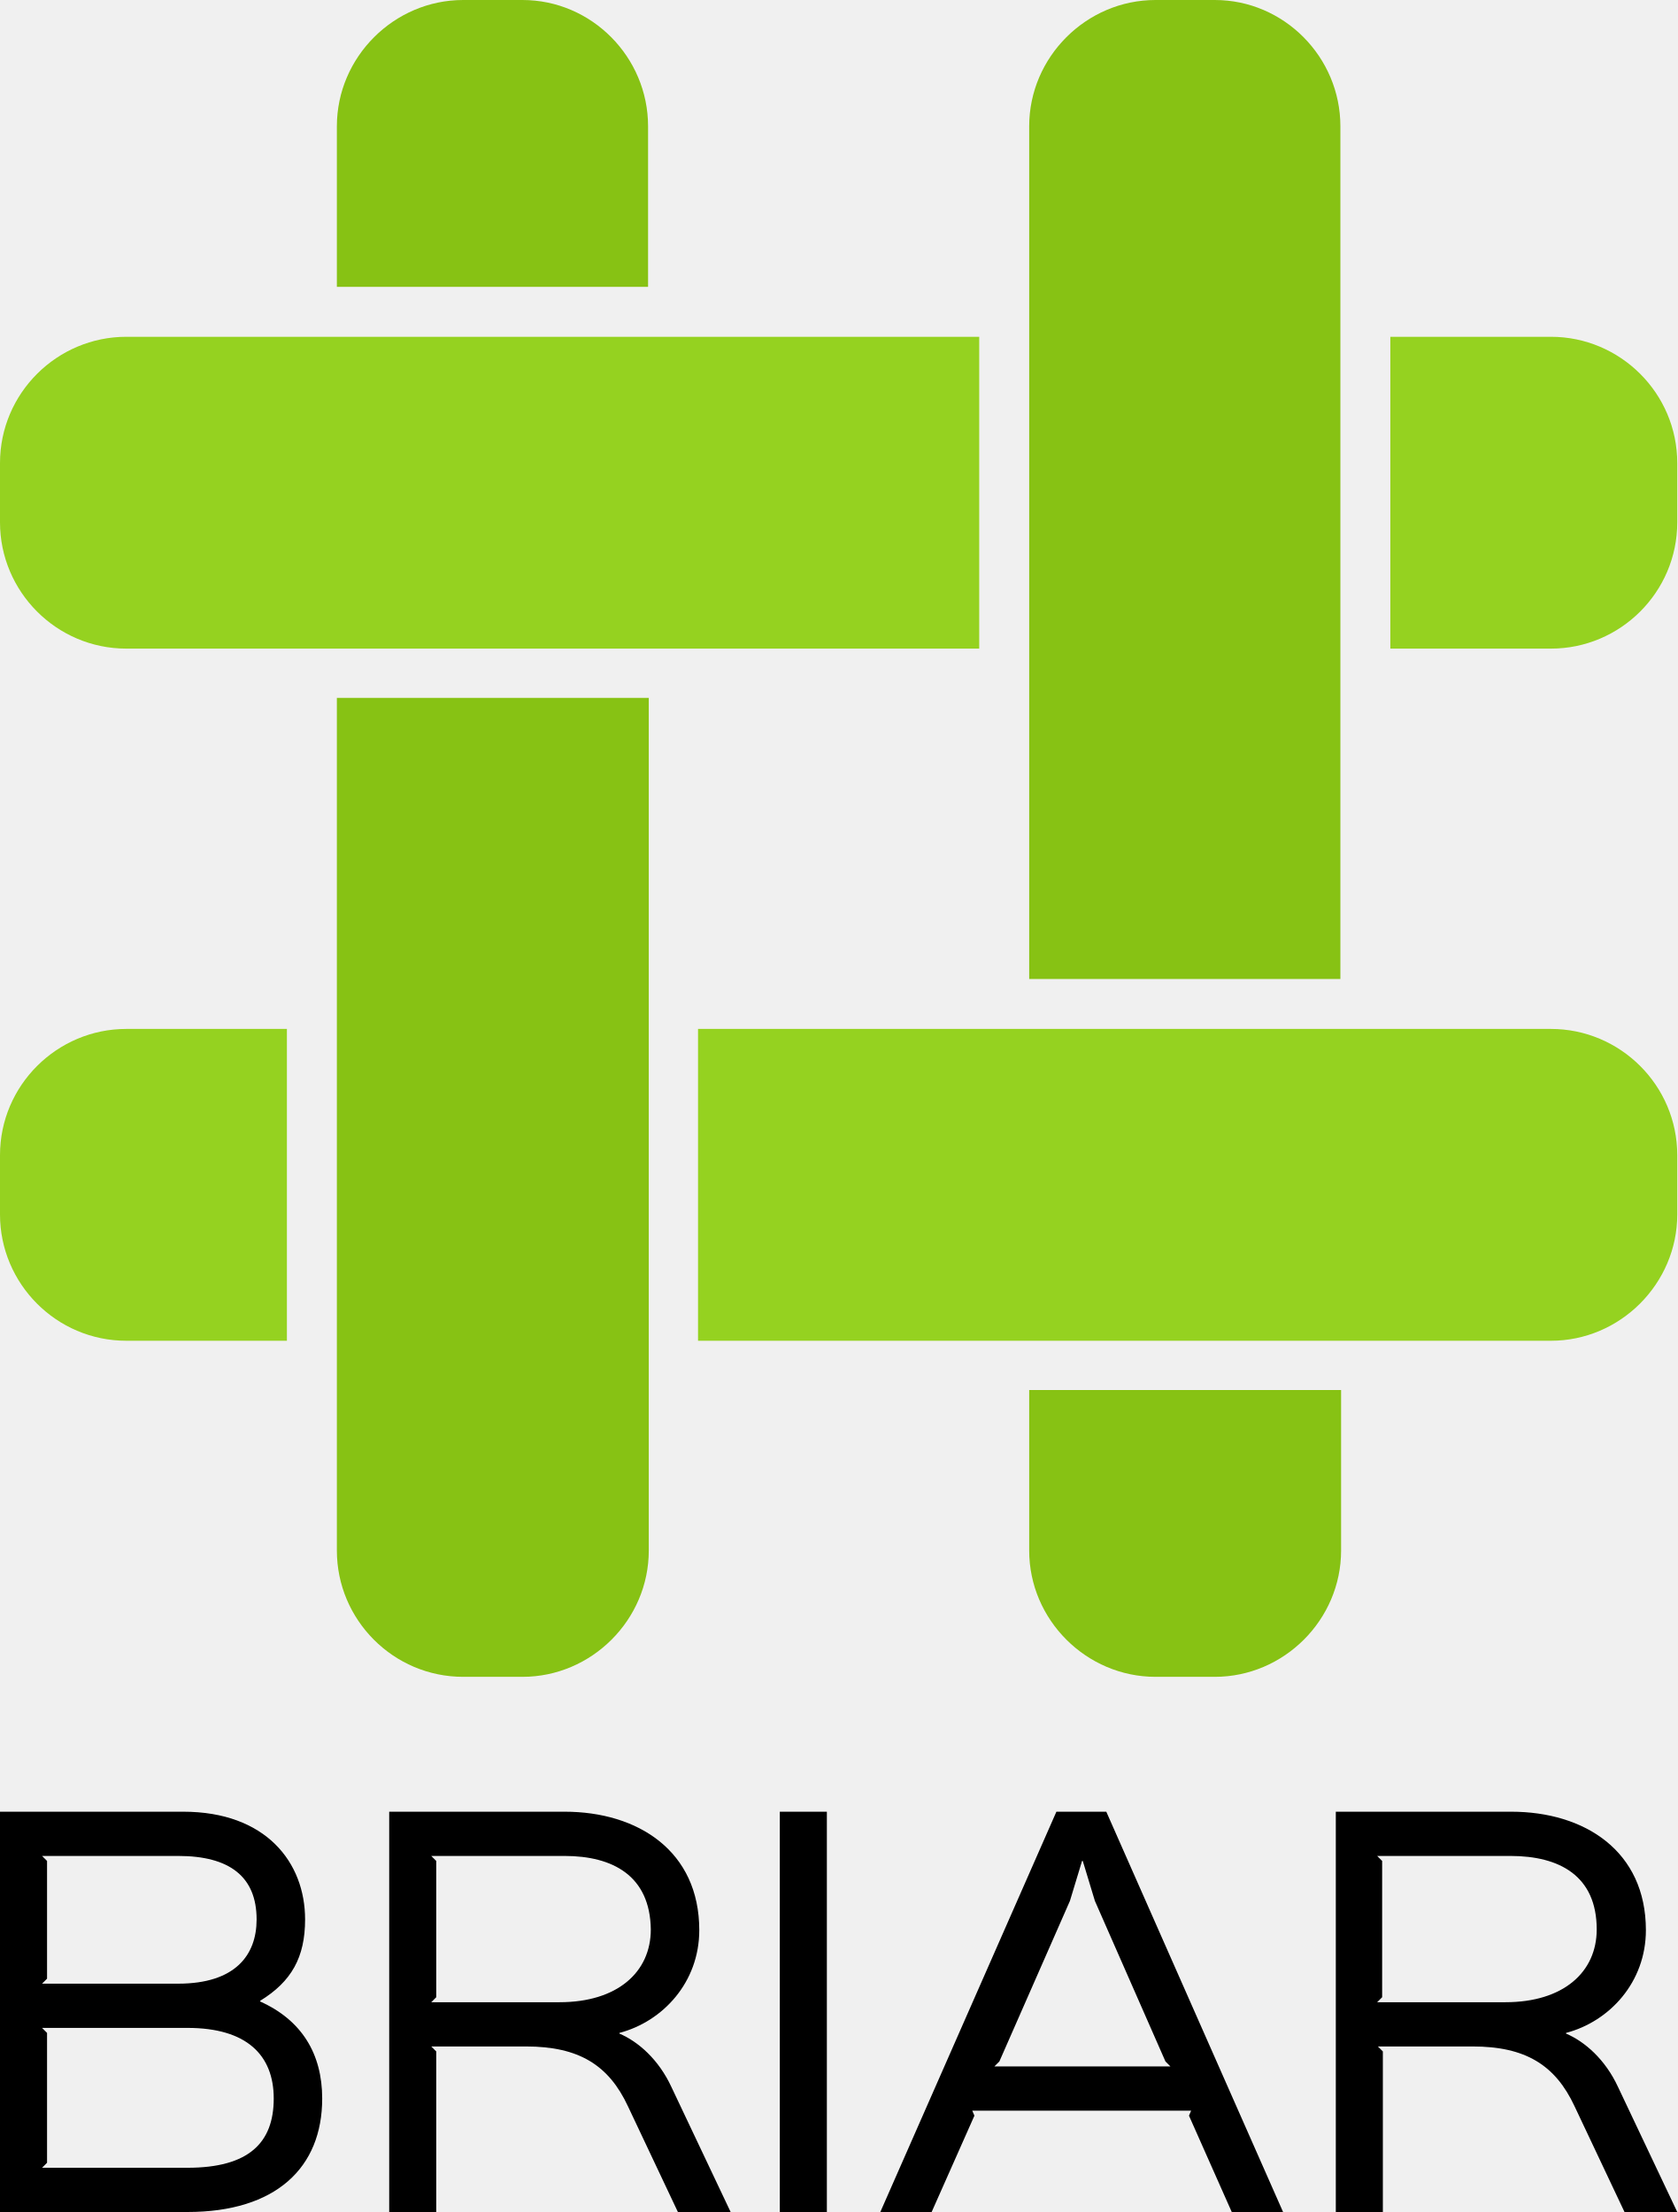
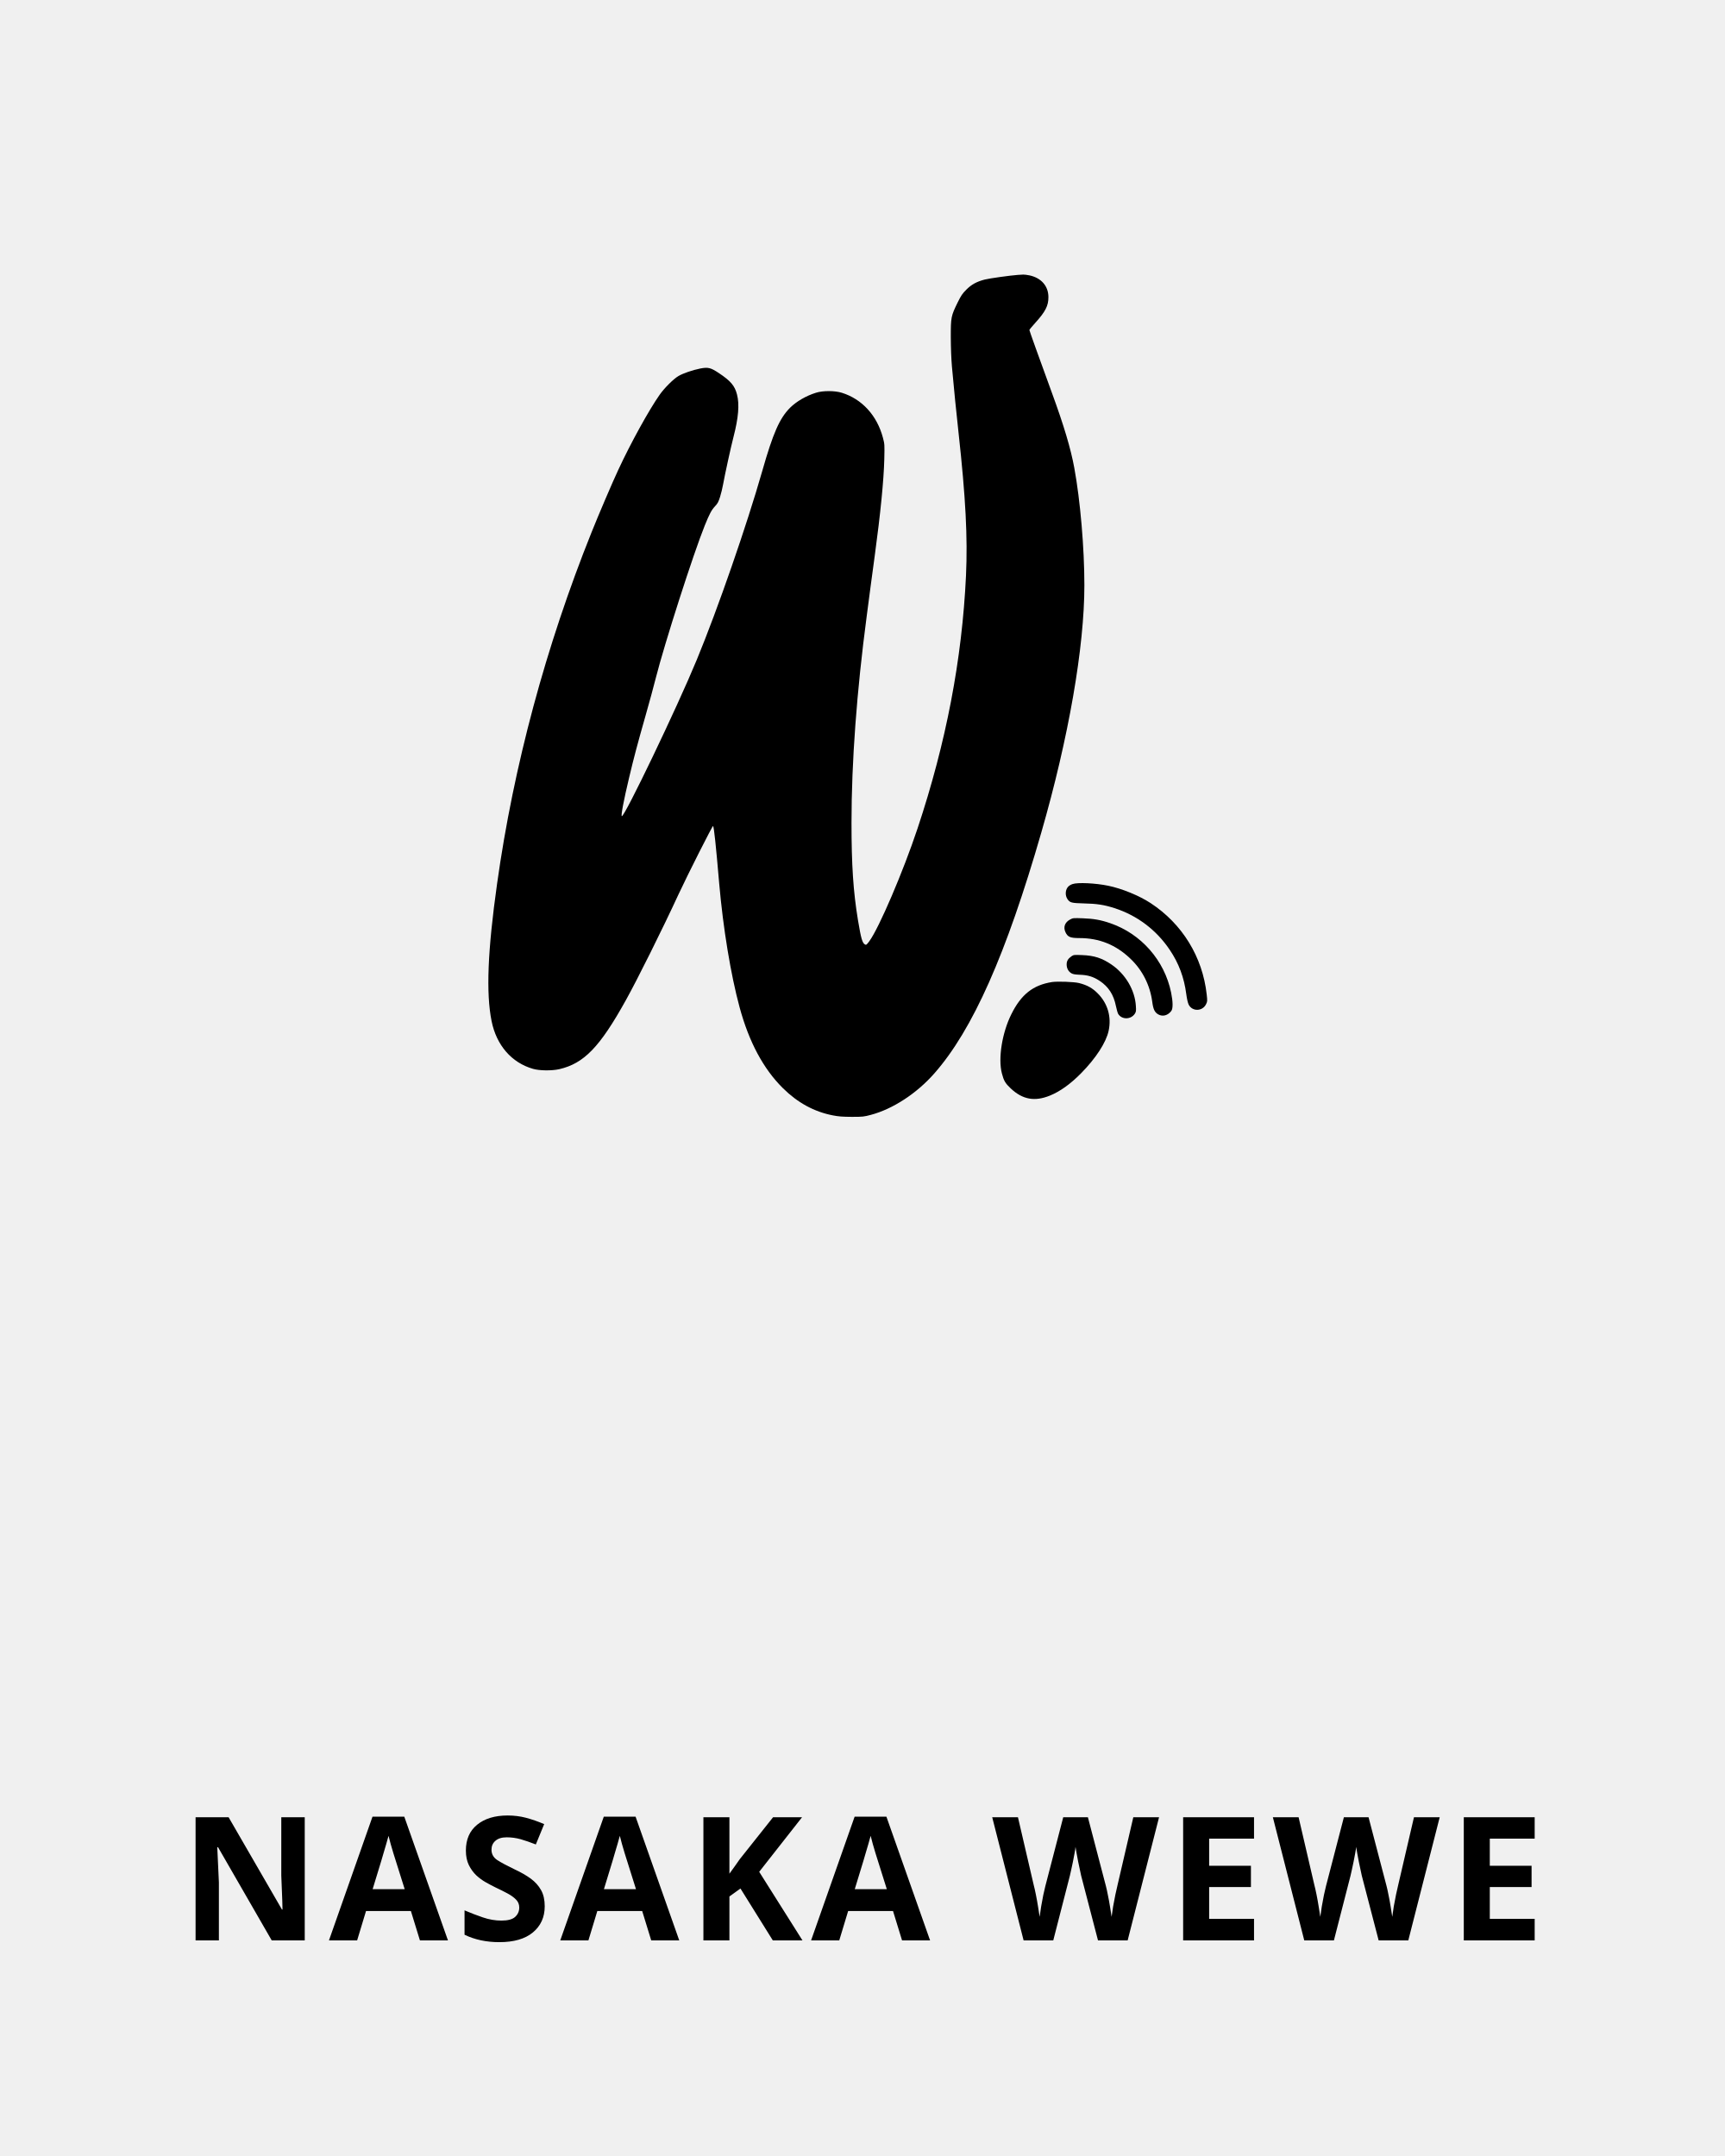
- <svg xmlns="http://www.w3.org/2000/svg" version="1.1" id="Ebene_1" x="0px" y="0px" viewBox="0 0 235 310" xml:space="preserve" width="235" height="310">
-   <defs id="defs69" />
-   <style type="text/css" id="style3">
- 	.st0{display:none;fill:#87C214;}
- 	.st1{fill:#87C214;}
- 	.st2{display:none;fill:#FFFFFF;}
- 	.st3{fill:#95D220;}
- 	.st4{display:none;fill:#95D220;}
- </style>
-   <rect style="display:none;fill:#87c214" id="rect11" height="43.7" width="43.7" class="st0" y="47.2" x="47.2" />
-   <path style="fill:#87c214" d="M 64.9 0 C 55.2 0 47.199 7.999 47.199 17.699 L 47.199 40.199 L 90.801 40.199 L 90.801 17.699 C 90.801 7.999 82.899 -4.7369516e-15 73.199 0 L 64.9 0 z M 161.9 0 C 152.2 0 144.199 7.999 144.199 17.699 L 144.199 137.199 L 187.801 137.199 L 187.801 17.699 C 187.801 7.999 179.899 -4.7369516e-15 170.199 0 L 161.9 0 z M 47.199 97.801 L 47.199 217.301 C 47.199 227.001 55.1 235 64.9 235 L 73.199 235 C 82.899 235 90.9 227.001 90.9 217.301 L 90.9 97.801 L 47.199 97.801 z M 144.199 194.801 L 144.199 217.301 C 144.199 227.001 152.2 235 161.9 235 L 170.199 235 C 179.899 235 187.9 227.001 187.9 217.301 L 187.9 194.801 L 144.199 194.801 z " id="path13" />
-   <path class="st2" d="m 73.2,-1.221e-5 c 9.7,0 17.7,8 17.7,17.7 l 0,199.7 c 0,9.7 -8,17.7 -17.7,17.7 l -8.3,0 c -9.7,0 -17.7,-8 -17.7,-17.7 l 0,-199.7 C 47.2,8 55.1,-1.221e-5 64.8,-1.221e-5 l 8.4,0 m 0,-7 -8.3,0 c -13.7,0 -24.7,11.1 -24.7,24.7 l 0,199.7 c 0,13.6 11.1,24.7 24.7,24.7 l 8.3,0 c 13.6,0 24.7,-11.1 24.7,-24.7 l 0,-199.7 C 97.8,4.1 86.8,-7 73.2,-7 l 0,0 z" id="path17" style="display:none;fill:#ffffff" />
-   <rect style="display:none;fill:#87c214" id="rect25" height="43.7" width="43.7" class="st0" y="144.2" x="144.2" />
-   <path class="st2" d="m 170.2,-1.221e-5 c 9.7,0 17.7,8 17.7,17.7 l 0,199.7 c 0,9.7 -7.9,17.7 -17.7,17.7 l -8.3,0 c -9.7,0 -17.7,-8 -17.7,-17.7 l 0,-199.7 c 0,-9.7 8,-17.7 17.7,-17.7 l 8.3,0 m 0,-7 -8.3,0 c -13.6,0 -24.7,11.1 -24.7,24.7 l 0,199.7 c 0,13.6 11.1,24.7 24.7,24.7 l 8.3,0 c 13.6,0 24.7,-11.1 24.7,-24.7 l 0,-199.7 C 194.8,4.1 183.8,-7 170.2,-7 l 0,0 z" id="path29" style="display:none;fill:#ffffff" />
-   <path style="fill:#95d220" d="M 17.699 47.199 C 7.999 47.199 2.3684758e-15 55.1 0 64.9 L 0 73.199 C 0 82.899 7.899 90.9 17.699 90.9 L 137.199 90.9 L 137.199 47.199 L 17.699 47.199 z M 194.801 47.199 L 194.801 90.9 L 217.301 90.9 C 227.001 90.9 235 82.999 235 73.199 L 235 64.9 C 235 55.1 227.001 47.199 217.301 47.199 L 194.801 47.199 z M 17.699 144.199 C 7.999 144.199 2.3684758e-15 152.1 0 161.9 L 0 170.199 C 0 179.899 7.899 187.9 17.699 187.9 L 40.199 187.9 L 40.199 144.199 L 17.699 144.199 z M 97.801 144.199 L 97.801 187.9 L 217.301 187.9 C 227.001 187.9 235 179.899 235 170.199 L 235 161.9 C 235 152.1 227.001 144.199 217.301 144.199 L 97.801 144.199 z " id="path35" />
-   <rect style="display:none;fill:#95d220" id="rect37" height="43.7" width="43.7" class="st4" y="144.2" x="47.2" />
-   <path class="st2" d="m 217.3,144.2 c 9.7,0 17.7,7.9 17.7,17.7 l 0,8.3 c 0,9.7 -8,17.7 -17.7,17.7 l -199.6,0 c -9.7,0 -17.7,-8 -17.7,-17.7 l 0,-8.3 c 0,-9.7 7.9,-17.7 17.7,-17.7 l 199.6,0 m 0,-7 -199.6,0 c -13.6,0 -24.7,11.1 -24.7,24.7 l 0,8.3 c 0,13.6 11.1,24.7 24.7,24.7 l 199.7,0 c 13.6,0 24.7,-11.1 24.7,-24.7 l 0,-8.3 c -0.1,-13.7 -11.2,-24.7 -24.8,-24.7 l 0,0 z" id="path41" style="display:none;fill:#ffffff" />
-   <rect style="display:none;fill:#95d220" id="rect47" height="43.7" width="43.7" class="st4" y="47.2" x="144.2" />
-   <path class="st2" d="m 217.3,47.2 c 9.7,0 17.7,7.9 17.7,17.7 l 0,8.3 c 0,9.7 -8,17.7 -17.7,17.7 l -199.6,0 c -9.7,0 -17.7,-7.9 -17.7,-17.7 l 0,-8.3 c 0,-9.7 7.9,-17.7 17.7,-17.7 l 199.6,0 m 0,-7 -199.6,0 c -13.6,0 -24.7,11 -24.7,24.6 l 0,8.3 c 0,13.6 11.1,24.7 24.7,24.7 l 199.7,0 c 13.6,0 24.7,-11.1 24.7,-24.7 l 0,-8.3 c -0.1,-13.6 -11.2,-24.6 -24.8,-24.6 l 0,0 z" id="path53" style="display:none;fill:#ffffff" />
-   <path d="M 0 253.9 L 0 310 L 26.266 310 C 38.65 310 45.143 303.8 45.143 294.1 C 45.143 287.8 42.246 283.1 36.453 280.5 L 36.453 280.4 C 40.848 277.7 42.746 274.3 42.746 269 C 42.746 261 37.253 253.9 25.668 253.9 L 0 253.9 z M 54.531 253.9 L 54.531 310 L 61.121 310 L 61.121 287.5 L 60.424 286.801 L 73.705 286.801 C 81.096 286.801 85.292 289.399 87.988 295.199 L 94.979 310 L 102.369 310 L 94.08 292.5 C 92.282 288.6 89.386 286.1 86.789 285 L 86.789 284.9 C 92.881 283.3 97.975 277.8 97.975 270.5 C 97.975 259.4 89.386 253.9 79.1 253.9 L 54.531 253.9 z M 109.26 253.9 L 109.26 310 L 115.852 310 L 115.852 253.9 L 109.26 253.9 z M 148.012 253.9 L 123.342 310 L 130.533 310 L 136.525 296.5 L 136.227 295.801 L 166.887 295.801 L 166.588 296.5 L 172.58 310 L 179.771 310 L 155.002 253.9 L 148.012 253.9 z M 187.16 253.9 L 187.16 310 L 193.752 310 L 193.752 287.5 L 193.053 286.801 L 206.336 286.801 C 213.727 286.801 217.923 289.399 220.619 295.199 L 227.609 310 L 235 310 L 226.711 292.5 C 224.913 288.6 222.017 286.1 219.42 285 L 219.42 284.9 C 225.512 283.3 230.605 277.8 230.605 270.5 C 230.605 259.4 222.017 253.9 211.73 253.9 L 187.16 253.9 z M 5.893 260.1 L 24.969 260.1 C 32.16 260.1 35.953 263 35.953 269 C 35.953 274 32.959 278 24.969 278 L 5.893 278 L 6.592 277.301 L 6.592 260.801 L 5.893 260.1 z M 60.424 260.1 L 79.1 260.1 C 85.891 260.1 91.084 262.9 91.184 270.4 C 91.184 276.4 86.49 280.6 78.4 280.6 L 60.424 280.6 L 61.121 279.9 L 61.121 260.801 L 60.424 260.1 z M 192.953 260.1 L 211.629 260.1 C 218.52 260.1 223.715 262.9 223.715 270.4 C 223.715 276.4 219.021 280.6 210.932 280.6 L 192.953 280.6 L 193.652 279.9 L 193.652 260.801 L 192.953 260.1 z M 151.605 260.801 L 151.707 260.801 L 153.404 266.4 L 163.291 288.9 L 163.99 289.6 L 139.322 289.6 L 140.021 288.9 L 149.908 266.4 L 151.605 260.801 z M 5.893 284.199 L 26.266 284.199 C 34.555 284.199 38.352 288 38.352 294.1 C 38.352 300.3 34.855 303.801 26.266 303.801 L 5.893 303.801 L 6.592 303.1 L 6.592 284.9 L 5.893 284.199 z " id="path57" />
+ <svg xmlns="http://www.w3.org/2000/svg" version="1.1" width="200" height="250" viewBox="0 0 200 250">
+   <g transform="translate(25,10) scale(0.075)">
+     <path d="M1240,291.7c-11.3,0.8 -43.8,5.3 -51.1,7.2 -12.4,3.2 -20.5,7.6 -28.5,15.7 -6,6 -8,9 -13.2,19.5 -10.4,21.2 -10.7,22.9 -10.7,53.9 0.1,16.8 0.7,33.6 1.8,46 3.1,34.2 6.6,69.6 10.2,102 11,100 14.2,162 11.5,220.5 -6.1,129.7 -30.7,258.3 -75,391.3 -22,66.1 -59.4,153.6 -74.5,174.1 -4,5.4 -4.8,6 -6.5,5.1 -4.3,-2.3 -6.2,-9 -11,-37.7 -7.3,-44.2 -10,-85.2 -10,-150.8 0,-93.8 8.1,-203.1 23.6,-320 1.9,-14.9 4.6,-35.1 5.9,-45 1.3,-9.9 4.2,-31.3 6.4,-47.5 8.9,-65.2 14,-117.2 14.8,-149.5 0.5,-22.6 0.5,-23.2 -2.1,-33 -9.1,-34.5 -32.4,-59.9 -63.6,-69.6 -10.9,-3.4 -29.4,-3.4 -40,-0 -15.3,4.8 -30.1,13.4 -40,23.2 -16.2,16.3 -26.3,39.2 -43,97.9 -24,84.1 -68.7,213.1 -101.3,292 -30.3,73.5 -112,243.8 -115.8,241.5 -1.5,-1 2.9,-24.3 11.3,-59.5 7.3,-30.8 12.7,-51.2 25.7,-96.9 5.5,-19.1 12.4,-44.7 15.5,-57 13.7,-54 58.1,-192.3 75.8,-236.1 7.3,-18 10.4,-23.8 15.8,-29.6 4,-4.2 5.3,-6.6 7.8,-14.5 1.6,-5.2 3.8,-13.9 4.7,-19.4 2.8,-15.5 12.2,-58.5 16.1,-73.4 7.6,-29.3 9.4,-50.2 5.4,-65.5 -3.5,-13.6 -9.7,-20.9 -28,-33.1 -12.6,-8.4 -16.7,-9.4 -28.7,-7.1 -12,2.4 -26.9,7.5 -33.9,11.7 -7.5,4.4 -21.3,18.1 -28.7,28.5 -16.5,23.3 -45.1,75.2 -64.2,116.4 -9.3,19.9 -30.3,69 -41.3,96.5 -70.7,176.2 -120.6,361.6 -146.1,543.5 -14.6,103.6 -17.2,169.2 -8.5,212.3 7.5,37.4 30.9,64.4 64.1,73.9 10.1,2.9 28.9,3.1 40.5,0.5 38.3,-8.9 62.7,-34.1 103,-106.7 17.6,-31.6 56.4,-109.5 81.8,-164.5 14.1,-30.2 52.2,-105.7 53,-104.8 1.4,1.4 4.4,29.6 9.5,89.3 6,68.4 17.8,140.6 31.5,191 14.5,53.6 36.8,95.2 66.9,125 22.7,22.5 48.3,36.5 77.1,42.1 9.2,1.8 15.1,2.2 29.5,2.3 17,-0 18.6,-0.2 29.5,-3.1 33.9,-9 70.8,-33.1 97.9,-63.9 59.4,-67.4 111.3,-184.4 165.6,-372.9 42.2,-146.4 66.5,-286.4 66.5,-382 0,-57.5 -6.3,-131 -15.6,-181.5 -5.4,-29.6 -16.1,-65.5 -34.6,-116 -20.1,-55.1 -34.8,-96 -34.8,-97.1 0,-0.6 4.1,-5.6 9.1,-11.1 15.7,-17.3 20.4,-26.5 20.3,-39.8 0,-17.1 -11.1,-29.7 -29.3,-33.6 -3.6,-0.7 -7.9,-1.3 -9.6,-1.2 -1.6,0.1 -5.5,0.3 -8.5,0.5z" fill="#000000" />
+     <path d="M1324.7,1233.5c-2.2,0.7 -5,2.3 -6.3,3.6 -5,4.7 -5.6,13.9 -1.4,19.9 3.8,5.3 6.2,5.9 25.2,6.4 19.9,0.4 31.5,2.2 47.3,7.3 35.2,11.3 65,33.9 85.6,64.7 13.9,20.6 22.1,42.7 25.4,68.1 1,7.5 2.4,13.6 3.7,16.3 5.5,11.1 21.5,10.7 26.9,-0.6 2.1,-4.1 2.1,-4.9 1,-15 -6.4,-58.1 -37.7,-109.1 -86.6,-141.2 -17.7,-11.6 -44.6,-22.6 -65.6,-26.9 -19.7,-4.1 -47.6,-5.4 -55.2,-2.6z" fill="#000000" />
+     <path d="M1321.1,1288.2c-8.4,4.4 -11.1,12 -7.2,20 3.4,7.1 7.4,8.8 21.4,8.8 30.7,-0 56.3,10.3 78.9,31.9 18.6,17.7 30.4,41 33.8,67.2 1.5,11.2 3.8,15.8 9.2,18.9 6.9,3.9 14.9,1.7 20.2,-5.4 2.7,-3.6 2.6,-14 -0.3,-28.3 -10.2,-49.8 -46.3,-90.9 -94.1,-107.3 -14.7,-5.1 -25.8,-7 -42.5,-7.6 -14.3,-0.5 -15.2,-0.5 -19.4,1.8z" fill="#000000" />
+     <path d="M1323.1,1345.1c-5.4,3.8 -7.5,7.3 -7.5,12.7 0,5.9 2.7,10.9 7.3,13.6 2.6,1.5 5.7,2 13,2.3 12.4,0.4 20.8,3 30.2,9.1 14.1,9.2 22.1,21.5 25.7,39.4 1.1,5.4 2.7,10.9 3.6,12.3 5.9,9 19.8,8.5 25.7,-0.7 1.8,-2.9 2,-4.4 1.5,-11.8 -1.4,-24.4 -16,-49.3 -37.6,-64 -14.8,-10.1 -26.8,-14 -45.5,-14.7 -12.4,-0.5 -13.1,-0.4 -16.4,1.8z" fill="#000000" />
+     <path d="M1292.8,1385c-29.2,4.7 -47.5,19.1 -62.7,49.7 -14.3,28.7 -20.7,68.4 -14.6,91.6 2.9,11.3 5.3,15.3 13.7,23.2 18.3,17.2 37,20.6 60.6,11 15.7,-6.4 31.6,-17.8 48.1,-34.5 22.9,-23.2 38.8,-47.8 42.6,-65.7 4.6,-21.4 -1.4,-42.1 -16.6,-57.5 -8.3,-8.5 -16.4,-13 -28.9,-16.2 -7.7,-2 -33.7,-2.9 -42.2,-1.6z" fill="#000000" />
+   </g>
+   <text x="100" y="225" font-family="sans-serif" font-weight="bold" font-size="20" fill="#000000" letter-spacing="1" text-anchor="middle">NASAKA WEWE</text>
</svg>
